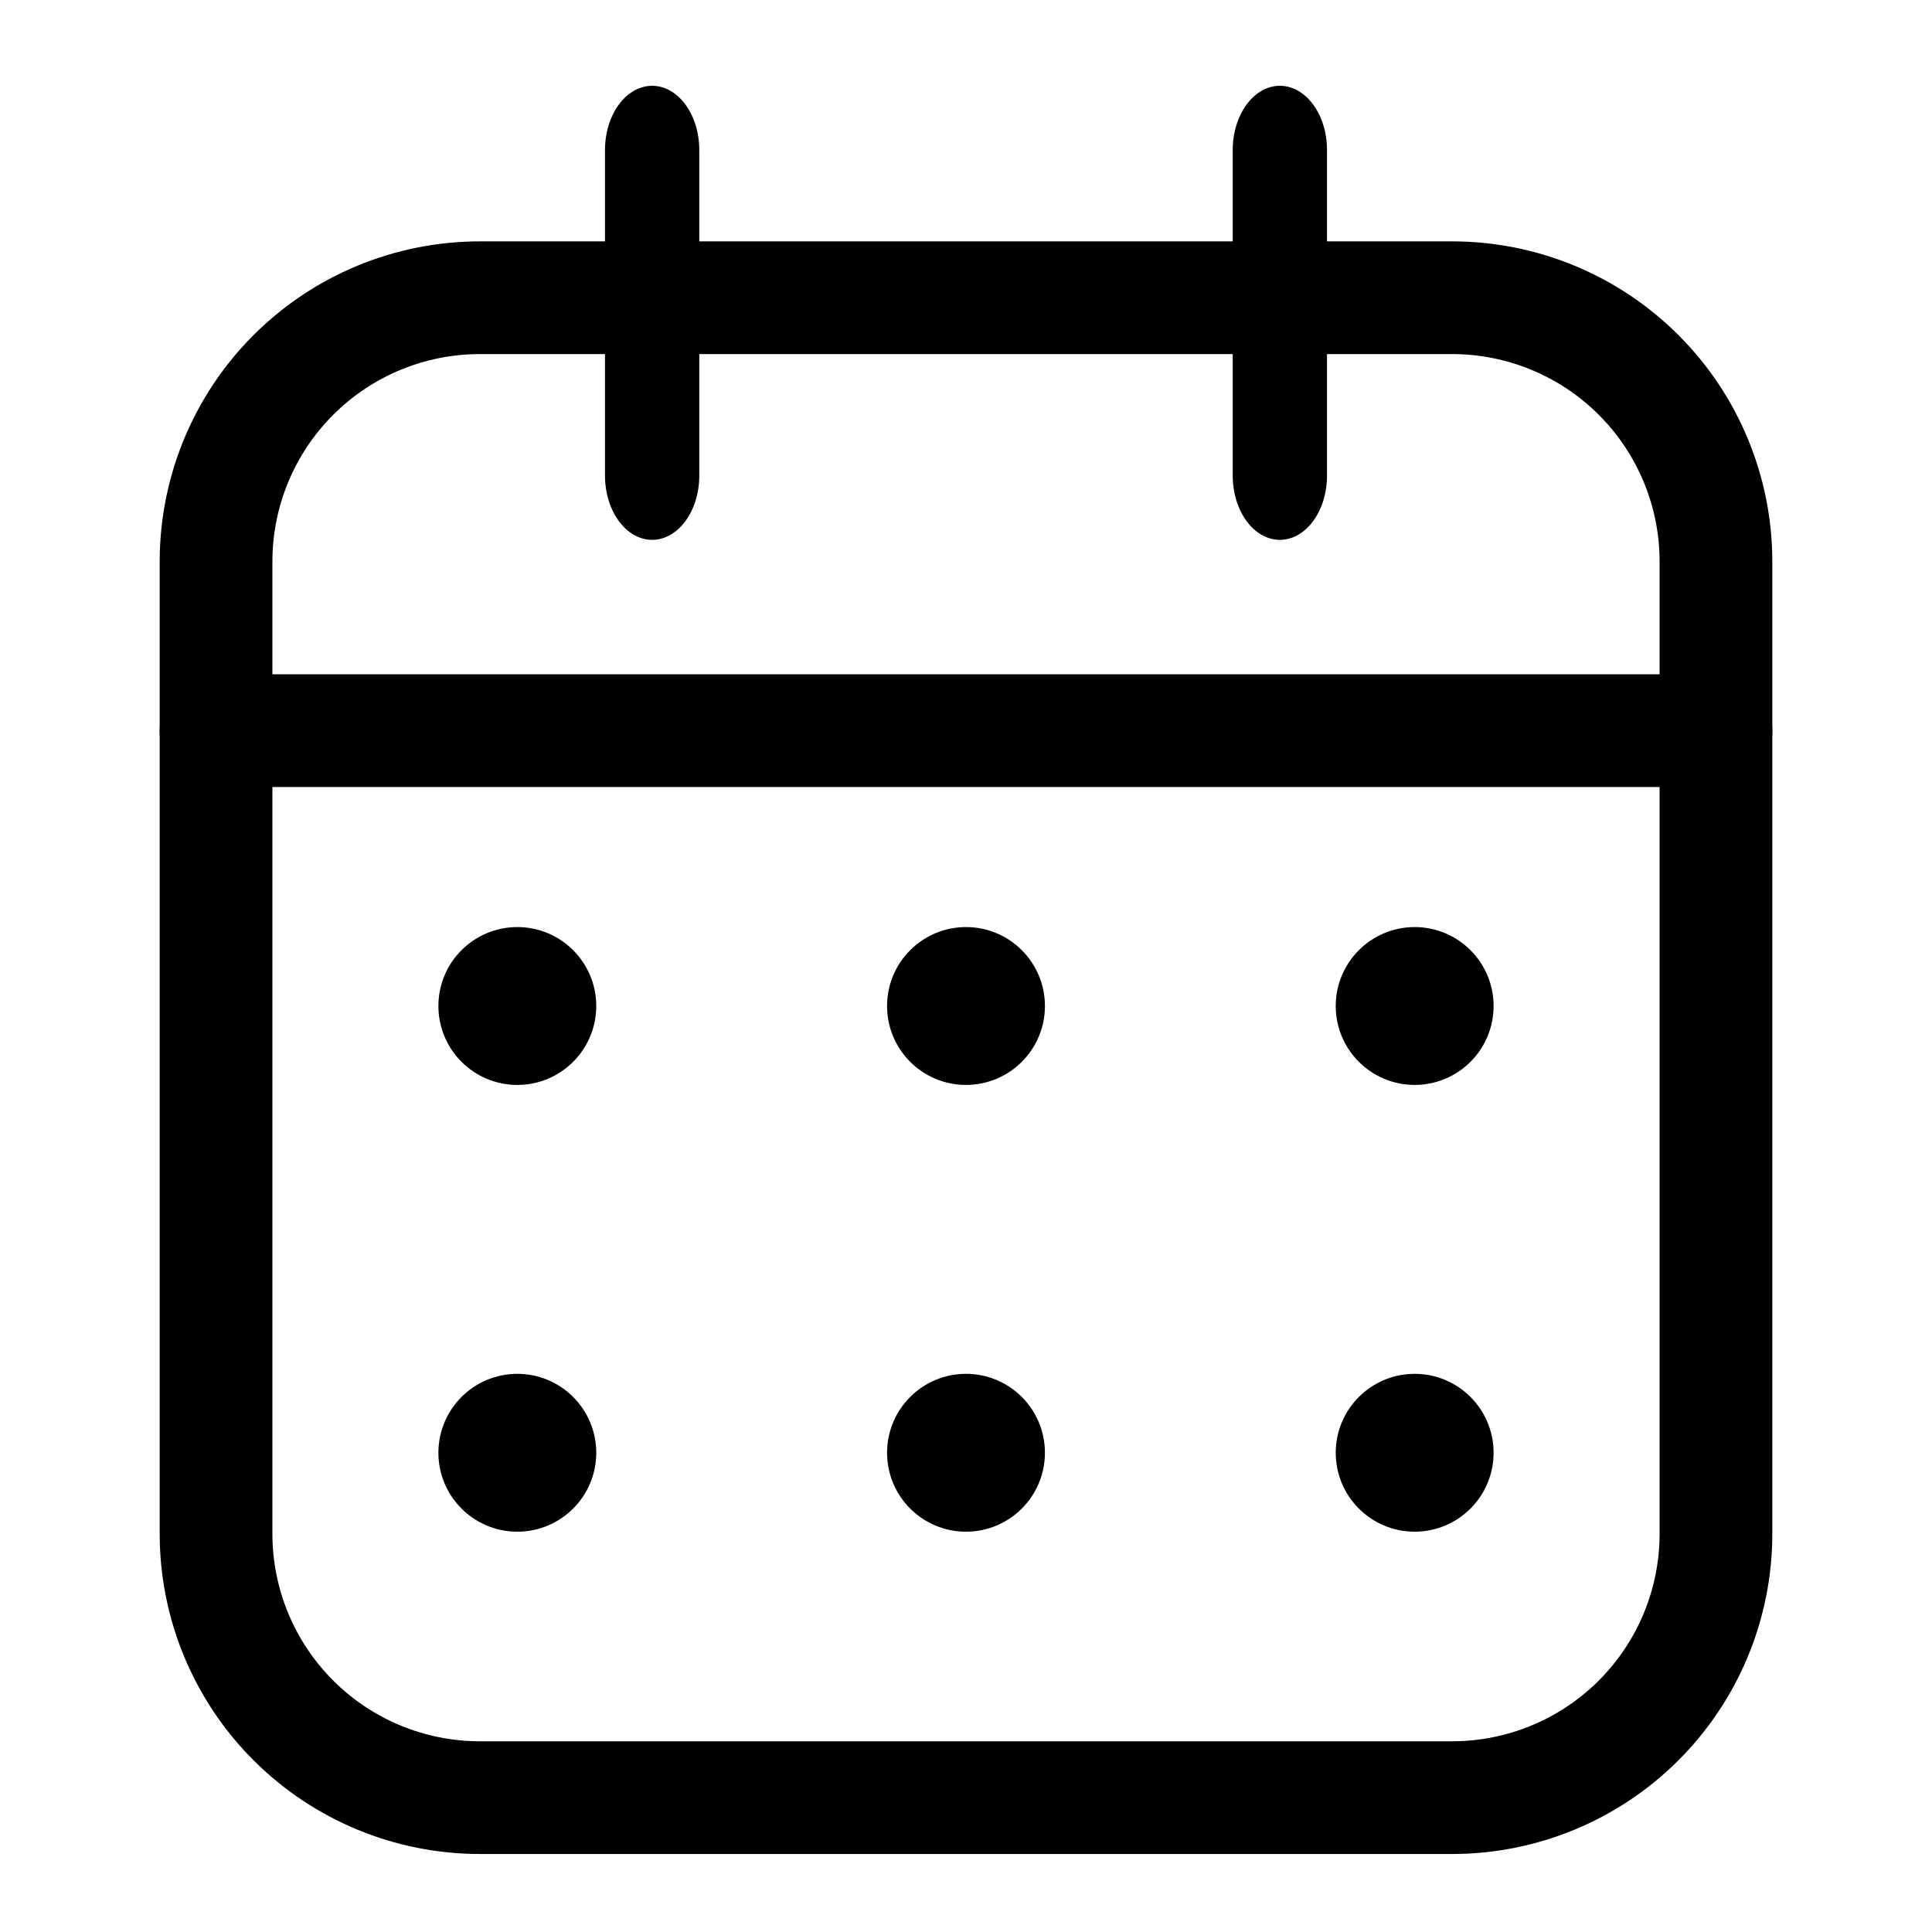
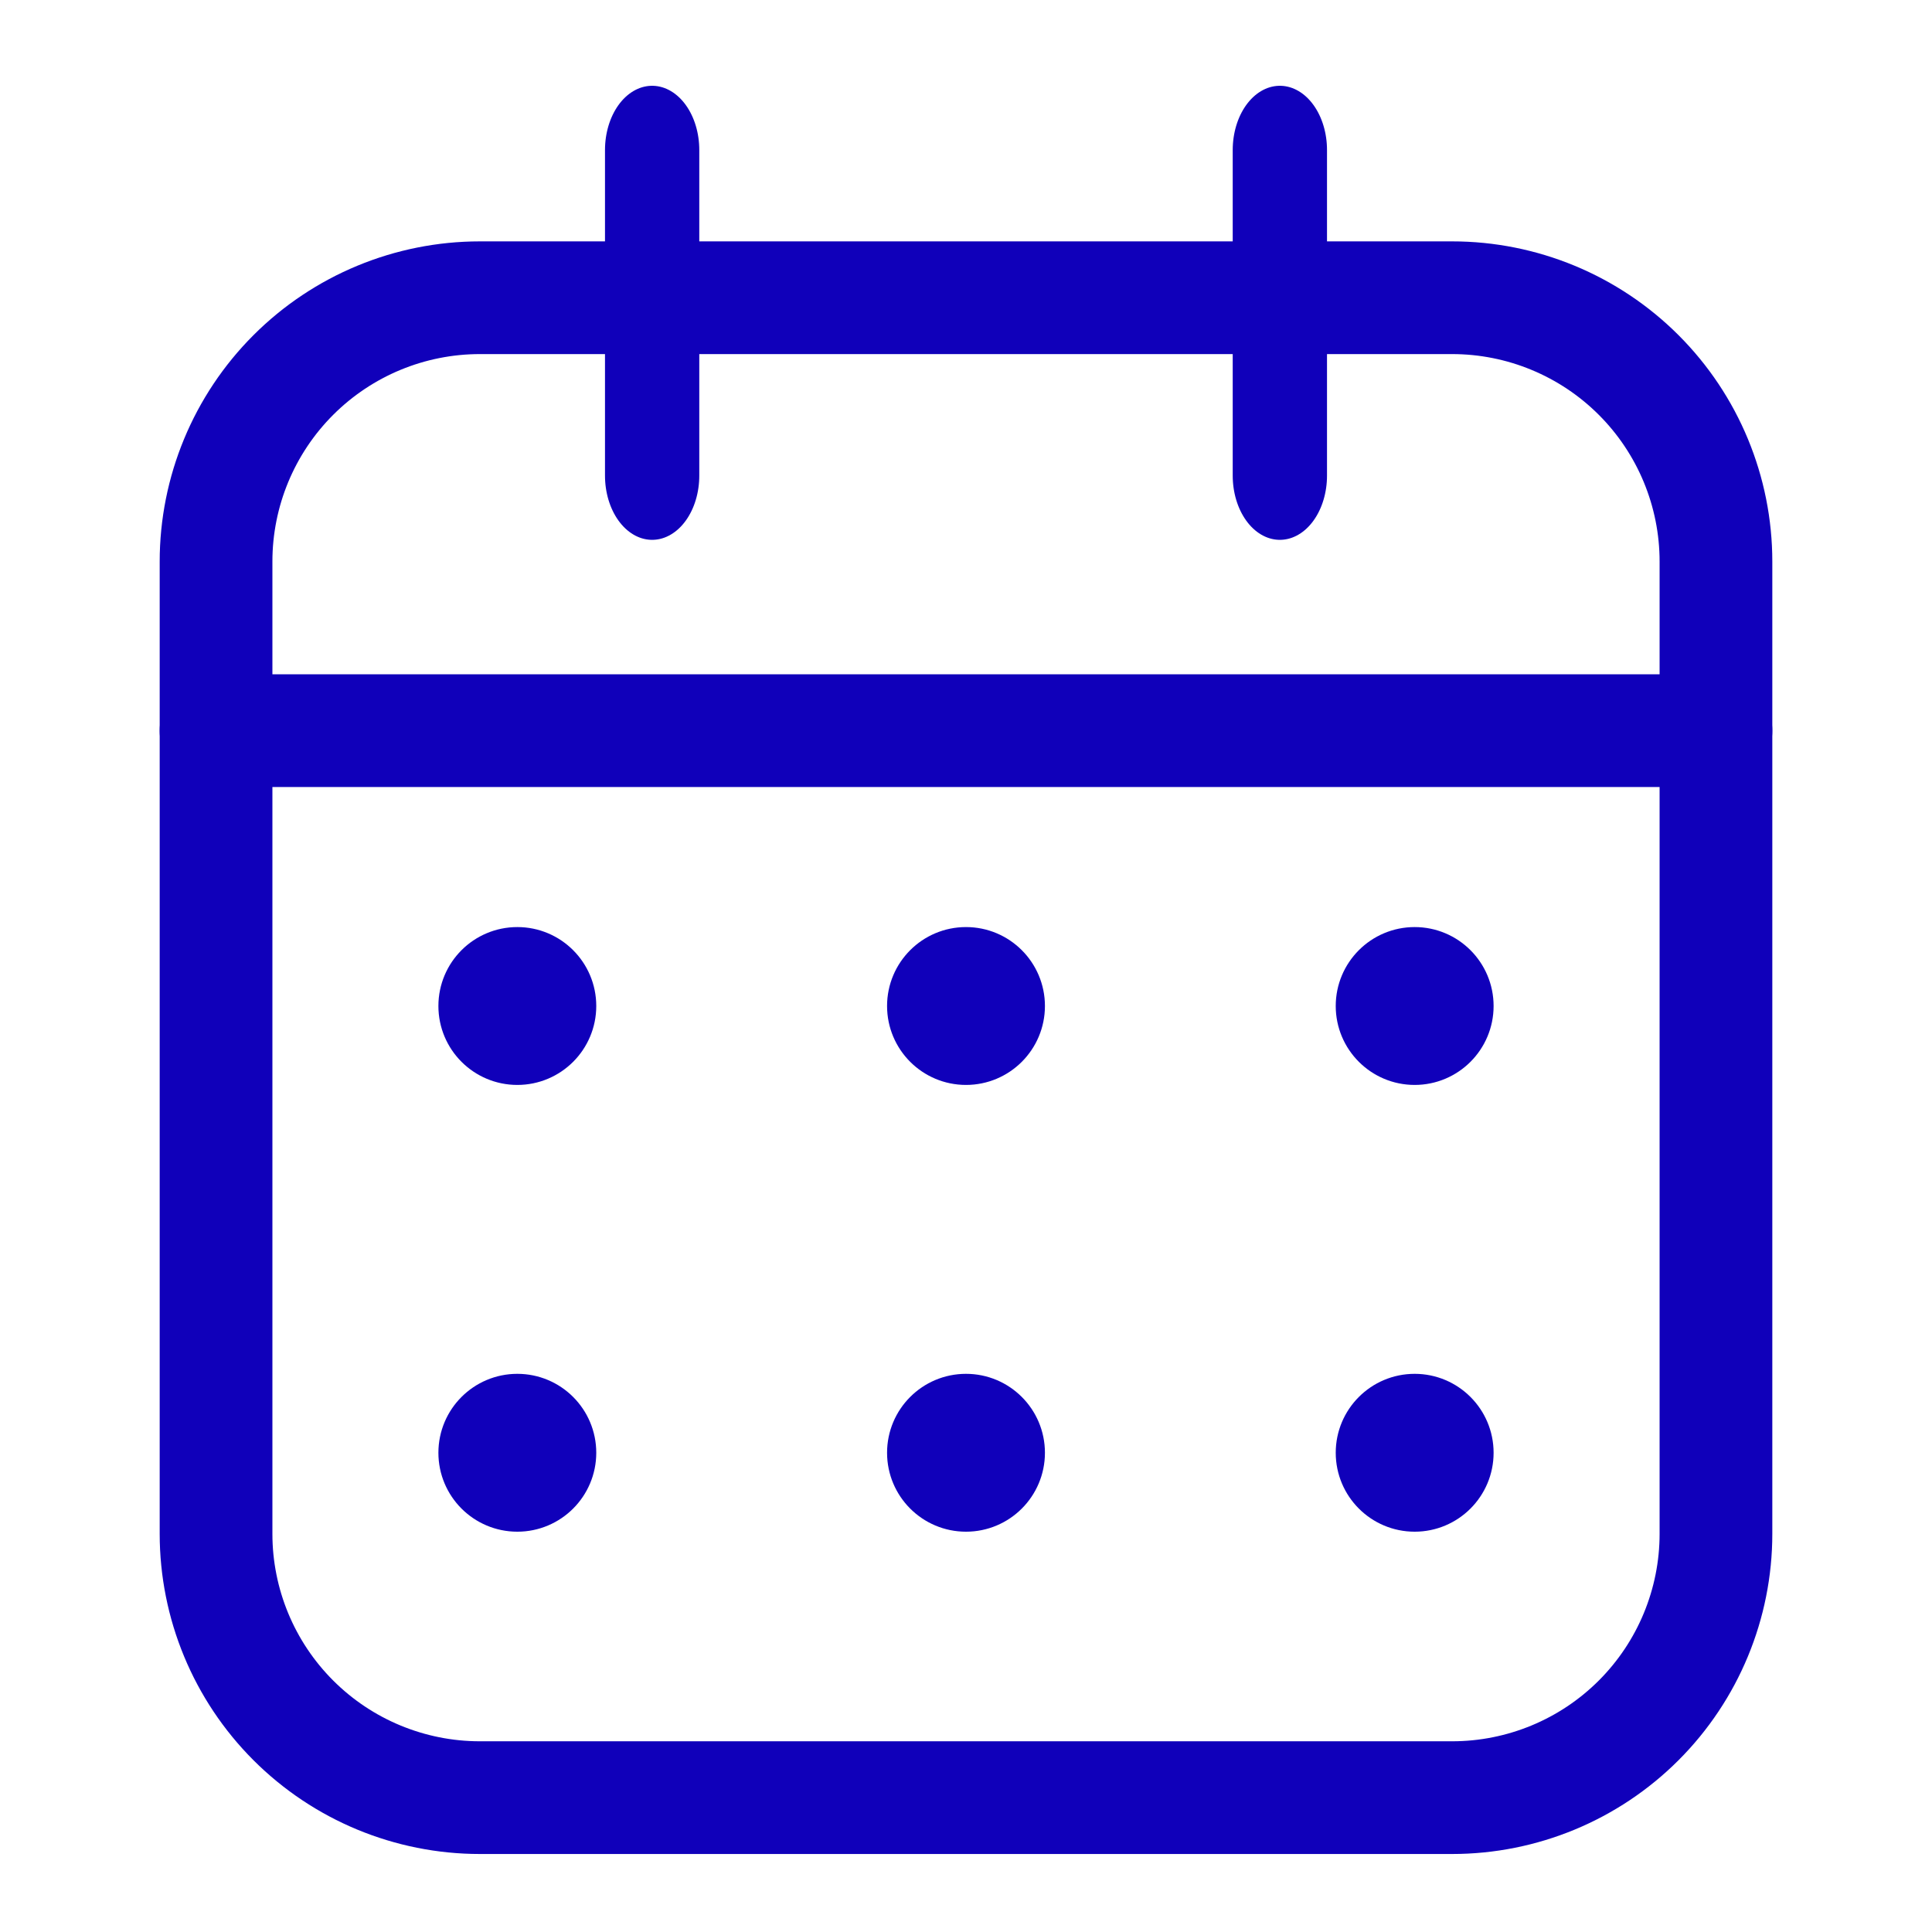
<svg xmlns="http://www.w3.org/2000/svg" width="100%" height="100%" viewBox="0 0 500 500" version="1.1" xml:space="preserve" style="fill-rule:evenodd;clip-rule:evenodd;stroke-linecap:round;stroke-linejoin:round;stroke-miterlimit:1.5;">
  <g transform="matrix(1,0,0,1,-8.30215,-13.3763)">
-     <path d="M452.39,158.709C452.39,140.6 445.196,123.232 432.391,110.427C419.586,97.622 402.218,90.429 384.109,90.429L132.495,90.429C114.386,90.429 97.019,97.622 84.213,110.427C71.408,123.232 64.215,140.6 64.215,158.709L64.215,410.323C64.215,428.432 71.408,445.8 84.213,458.605C97.019,471.41 114.386,478.604 132.495,478.604L384.109,478.604C402.218,478.604 419.586,471.41 432.391,458.605C445.196,445.8 452.39,428.432 452.39,410.323L452.39,158.709Z" style="fill:none;stroke:black;stroke-width:29.17px;" />
+     <path d="M452.39,158.709C452.39,140.6 445.196,123.232 432.391,110.427C419.586,97.622 402.218,90.429 384.109,90.429L132.495,90.429C114.386,90.429 97.019,97.622 84.213,110.427C71.408,123.232 64.215,140.6 64.215,158.709L64.215,410.323C64.215,428.432 71.408,445.8 84.213,458.605C97.019,471.41 114.386,478.604 132.495,478.604L384.109,478.604C402.218,478.604 419.586,471.41 432.391,458.605C445.196,445.8 452.39,428.432 452.39,410.323L452.39,158.709Z" style="fill:none;stroke:rgb(16,0,186);stroke-width:29.17px;" />
  </g>
  <g transform="matrix(1.05609,0,0,1.05609,-14.0232,-3.66982)">
    <g transform="matrix(0.418278,0,0,0.418278,188.579,177.073)">
-       <circle cx="146.843" cy="174.35" r="32.093" style="stroke:black;stroke-width:28.3px;" />
+       <circle cx="146.843" cy="174.35" r="32.093" style="fill:rgb(16,0,186);stroke:rgb(16,0,186);stroke-width:28.3px;" />
    </g>
    <g transform="matrix(0.418278,0,0,0.418278,298.527,177.073)">
-       <circle cx="146.843" cy="174.35" r="32.093" style="stroke:black;stroke-width:28.3px;" />
+       <circle cx="146.843" cy="174.35" r="32.093" style="fill:rgb(16,0,186);stroke:rgb(16,0,186);stroke-width:28.3px;" />
    </g>
    <g transform="matrix(0.418278,0,0,0.418278,78.6308,177.073)">
-       <circle cx="146.843" cy="174.35" r="32.093" style="stroke:black;stroke-width:28.3px;" />
+       <circle cx="146.843" cy="174.35" r="32.093" style="fill:rgb(16,0,186);stroke:rgb(16,0,186);stroke-width:28.3px;" />
    </g>
  </g>
  <g transform="matrix(1.05609,0,0,1.05609,-14.0232,-1.3201)">
    <g transform="matrix(0.418278,0,0,0.418278,188.579,284.329)">
-       <circle cx="146.843" cy="174.35" r="32.093" style="stroke:black;stroke-width:28.3px;" />
+       <circle cx="146.843" cy="174.35" r="32.093" style="fill:rgb(16,0,186);stroke:rgb(16,0,186);stroke-width:28.3px;" />
    </g>
    <g transform="matrix(0.418278,0,0,0.418278,298.527,284.329)">
-       <circle cx="146.843" cy="174.35" r="32.093" style="stroke:black;stroke-width:28.3px;" />
+       <circle cx="146.843" cy="174.35" r="32.093" style="fill:rgb(16,0,186);stroke:rgb(16,0,186);stroke-width:28.3px;" />
    </g>
    <g transform="matrix(0.418278,0,0,0.418278,78.6308,284.329)">
-       <circle cx="146.843" cy="174.35" r="32.093" style="stroke:black;stroke-width:28.3px;" />
+       <circle cx="146.843" cy="174.35" r="32.093" style="fill:rgb(16,0,186);stroke:rgb(16,0,186);stroke-width:28.3px;" />
    </g>
  </g>
  <g transform="matrix(1,0,0,1,1.13687e-13,12.2427)">
-     <path d="M55.913,176.856L444.087,176.856" style="fill:none;stroke:black;stroke-width:29.17px;" />
+     <path d="M55.913,176.856L444.087,176.856" style="fill:none;stroke:rgb(16,0,186);stroke-width:29.17px;" />
  </g>
  <g transform="matrix(0.7339,0,0,1,66.5249,0)">
-     <path d="M139.321,38.826L139.321,123.086" style="fill:none;stroke:black;stroke-width:33.25px;" />
+     <path d="M139.321,38.826L139.321,123.086" style="fill:none;stroke:rgb(16,0,186);stroke-width:33.25px;" />
  </g>
  <g transform="matrix(0.7339,0,0,1,228.979,0)">
-     <path d="M139.321,38.826L139.321,123.086" style="fill:none;stroke:black;stroke-width:33.25px;" />
+     <path d="M139.321,38.826L139.321,123.086" style="fill:none;stroke:rgb(16,0,186);stroke-width:33.25px;" />
  </g>
</svg>
